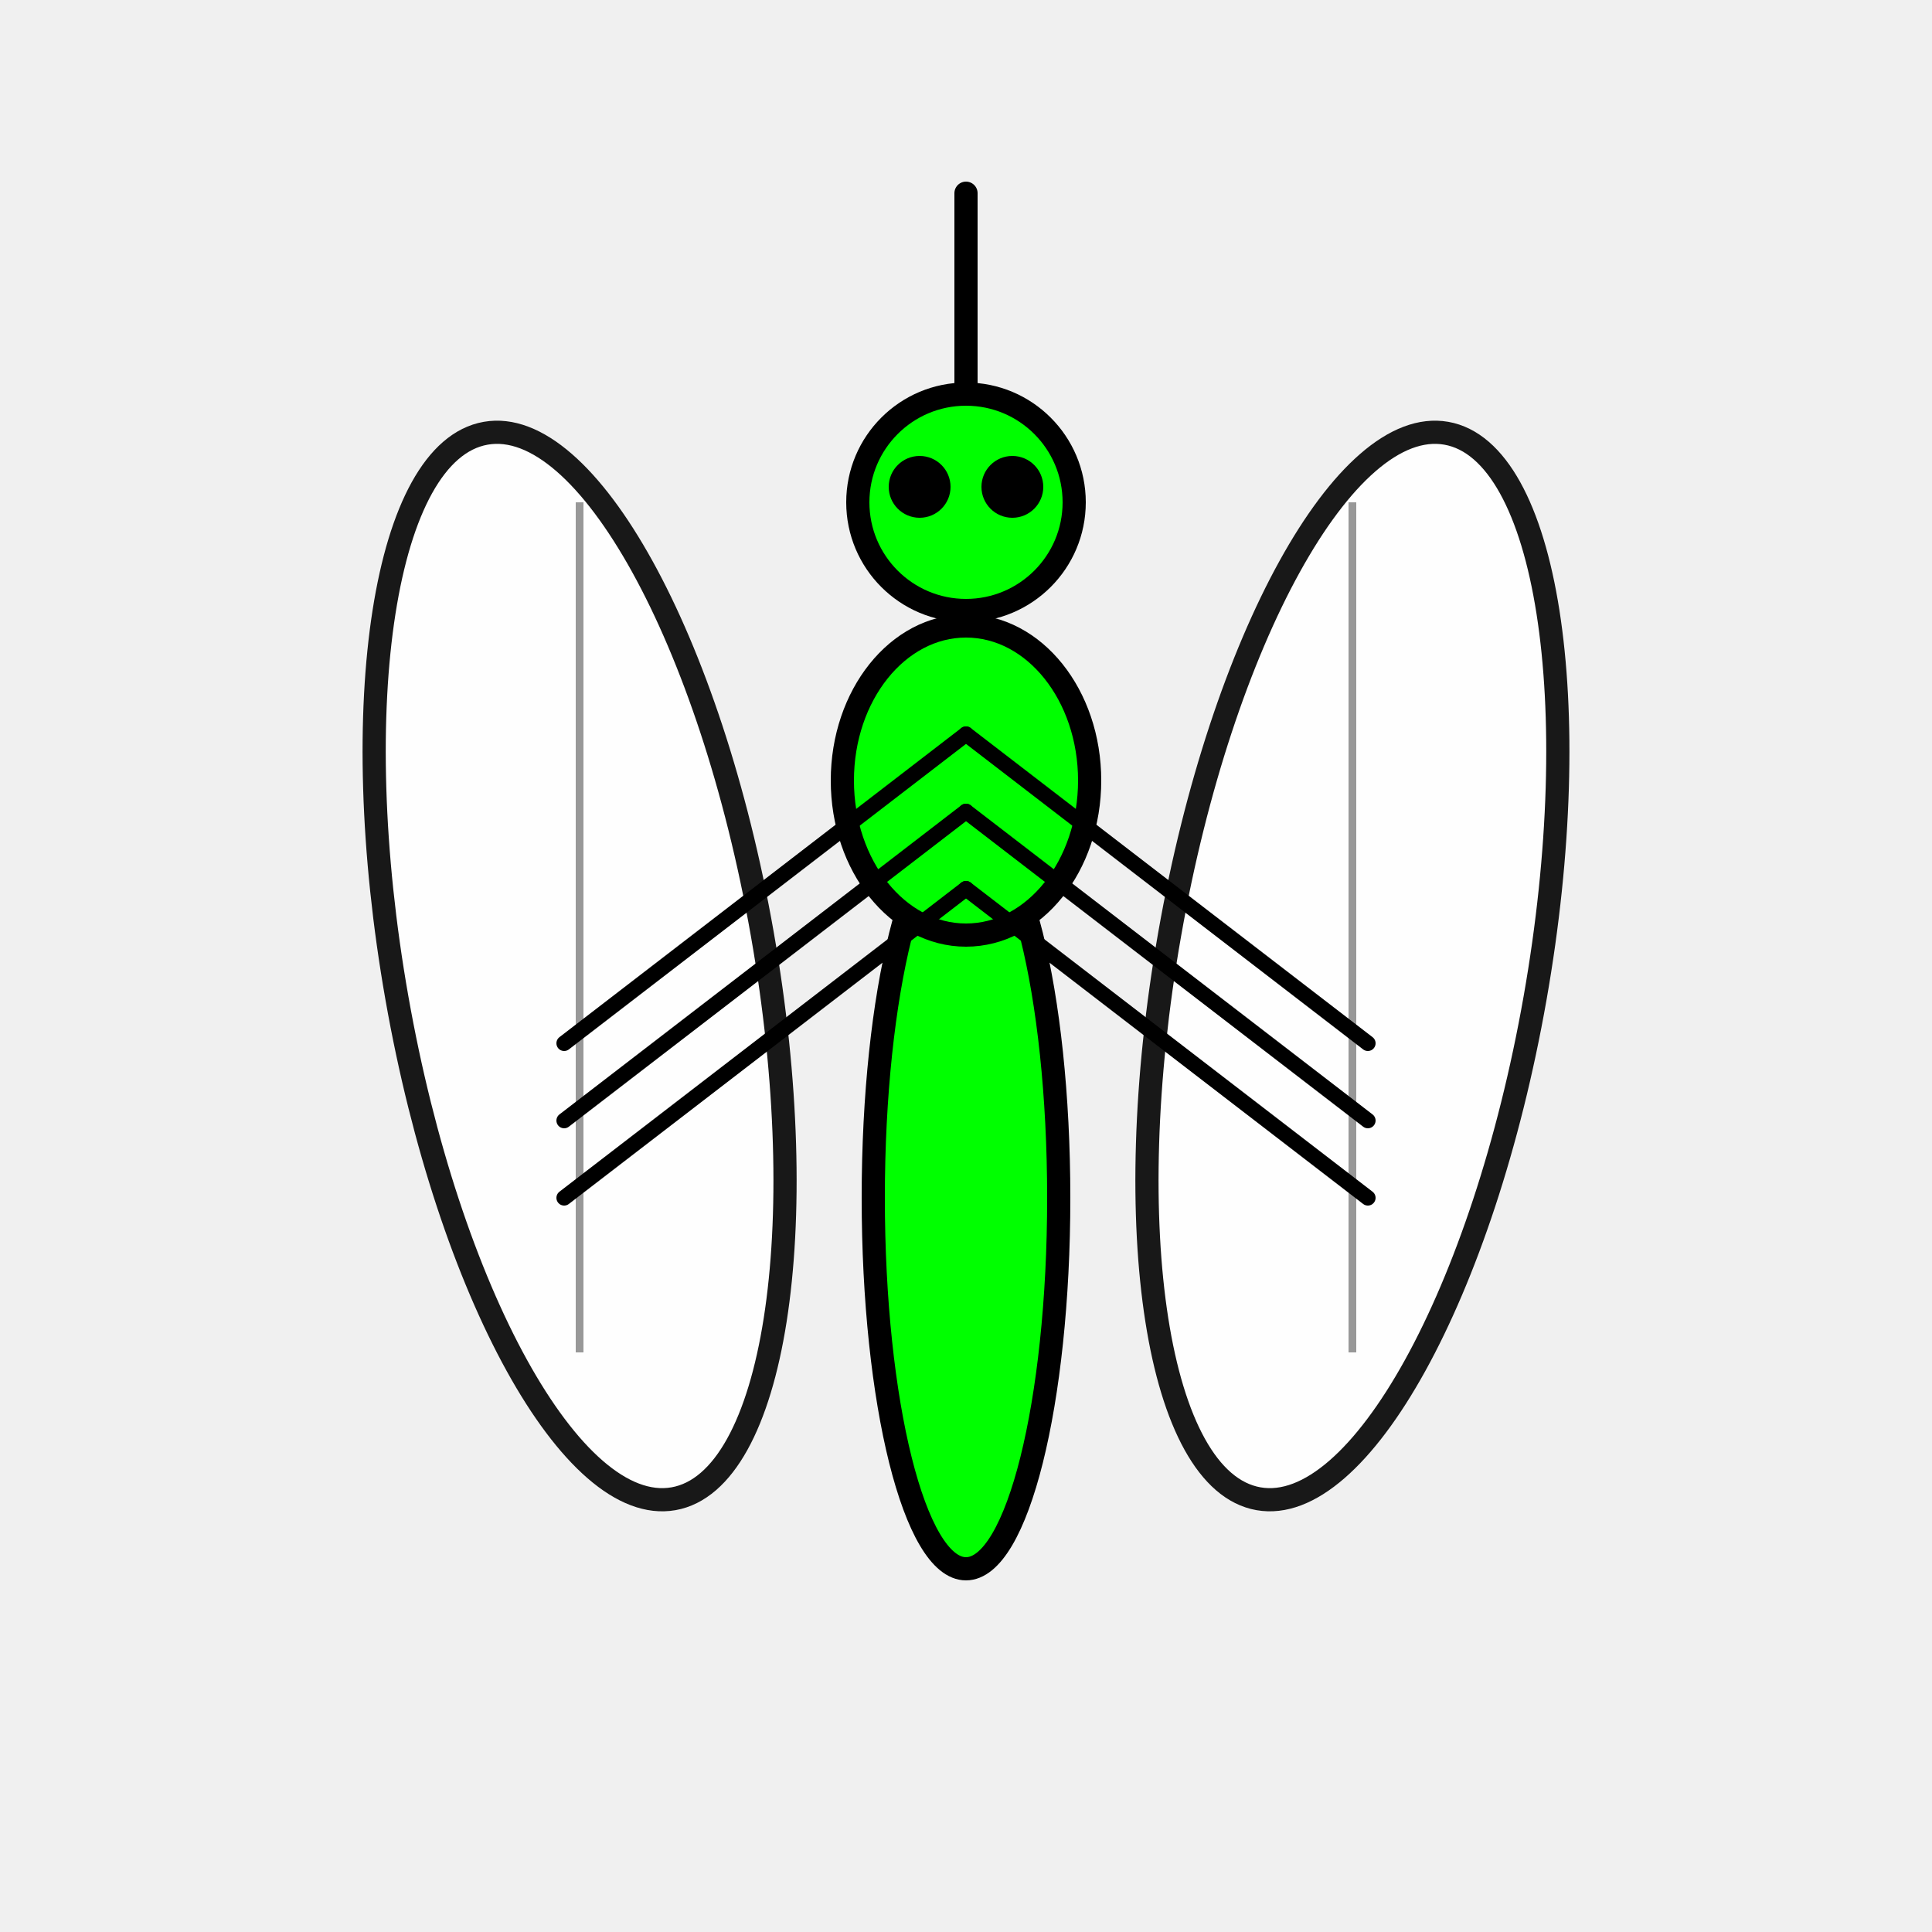
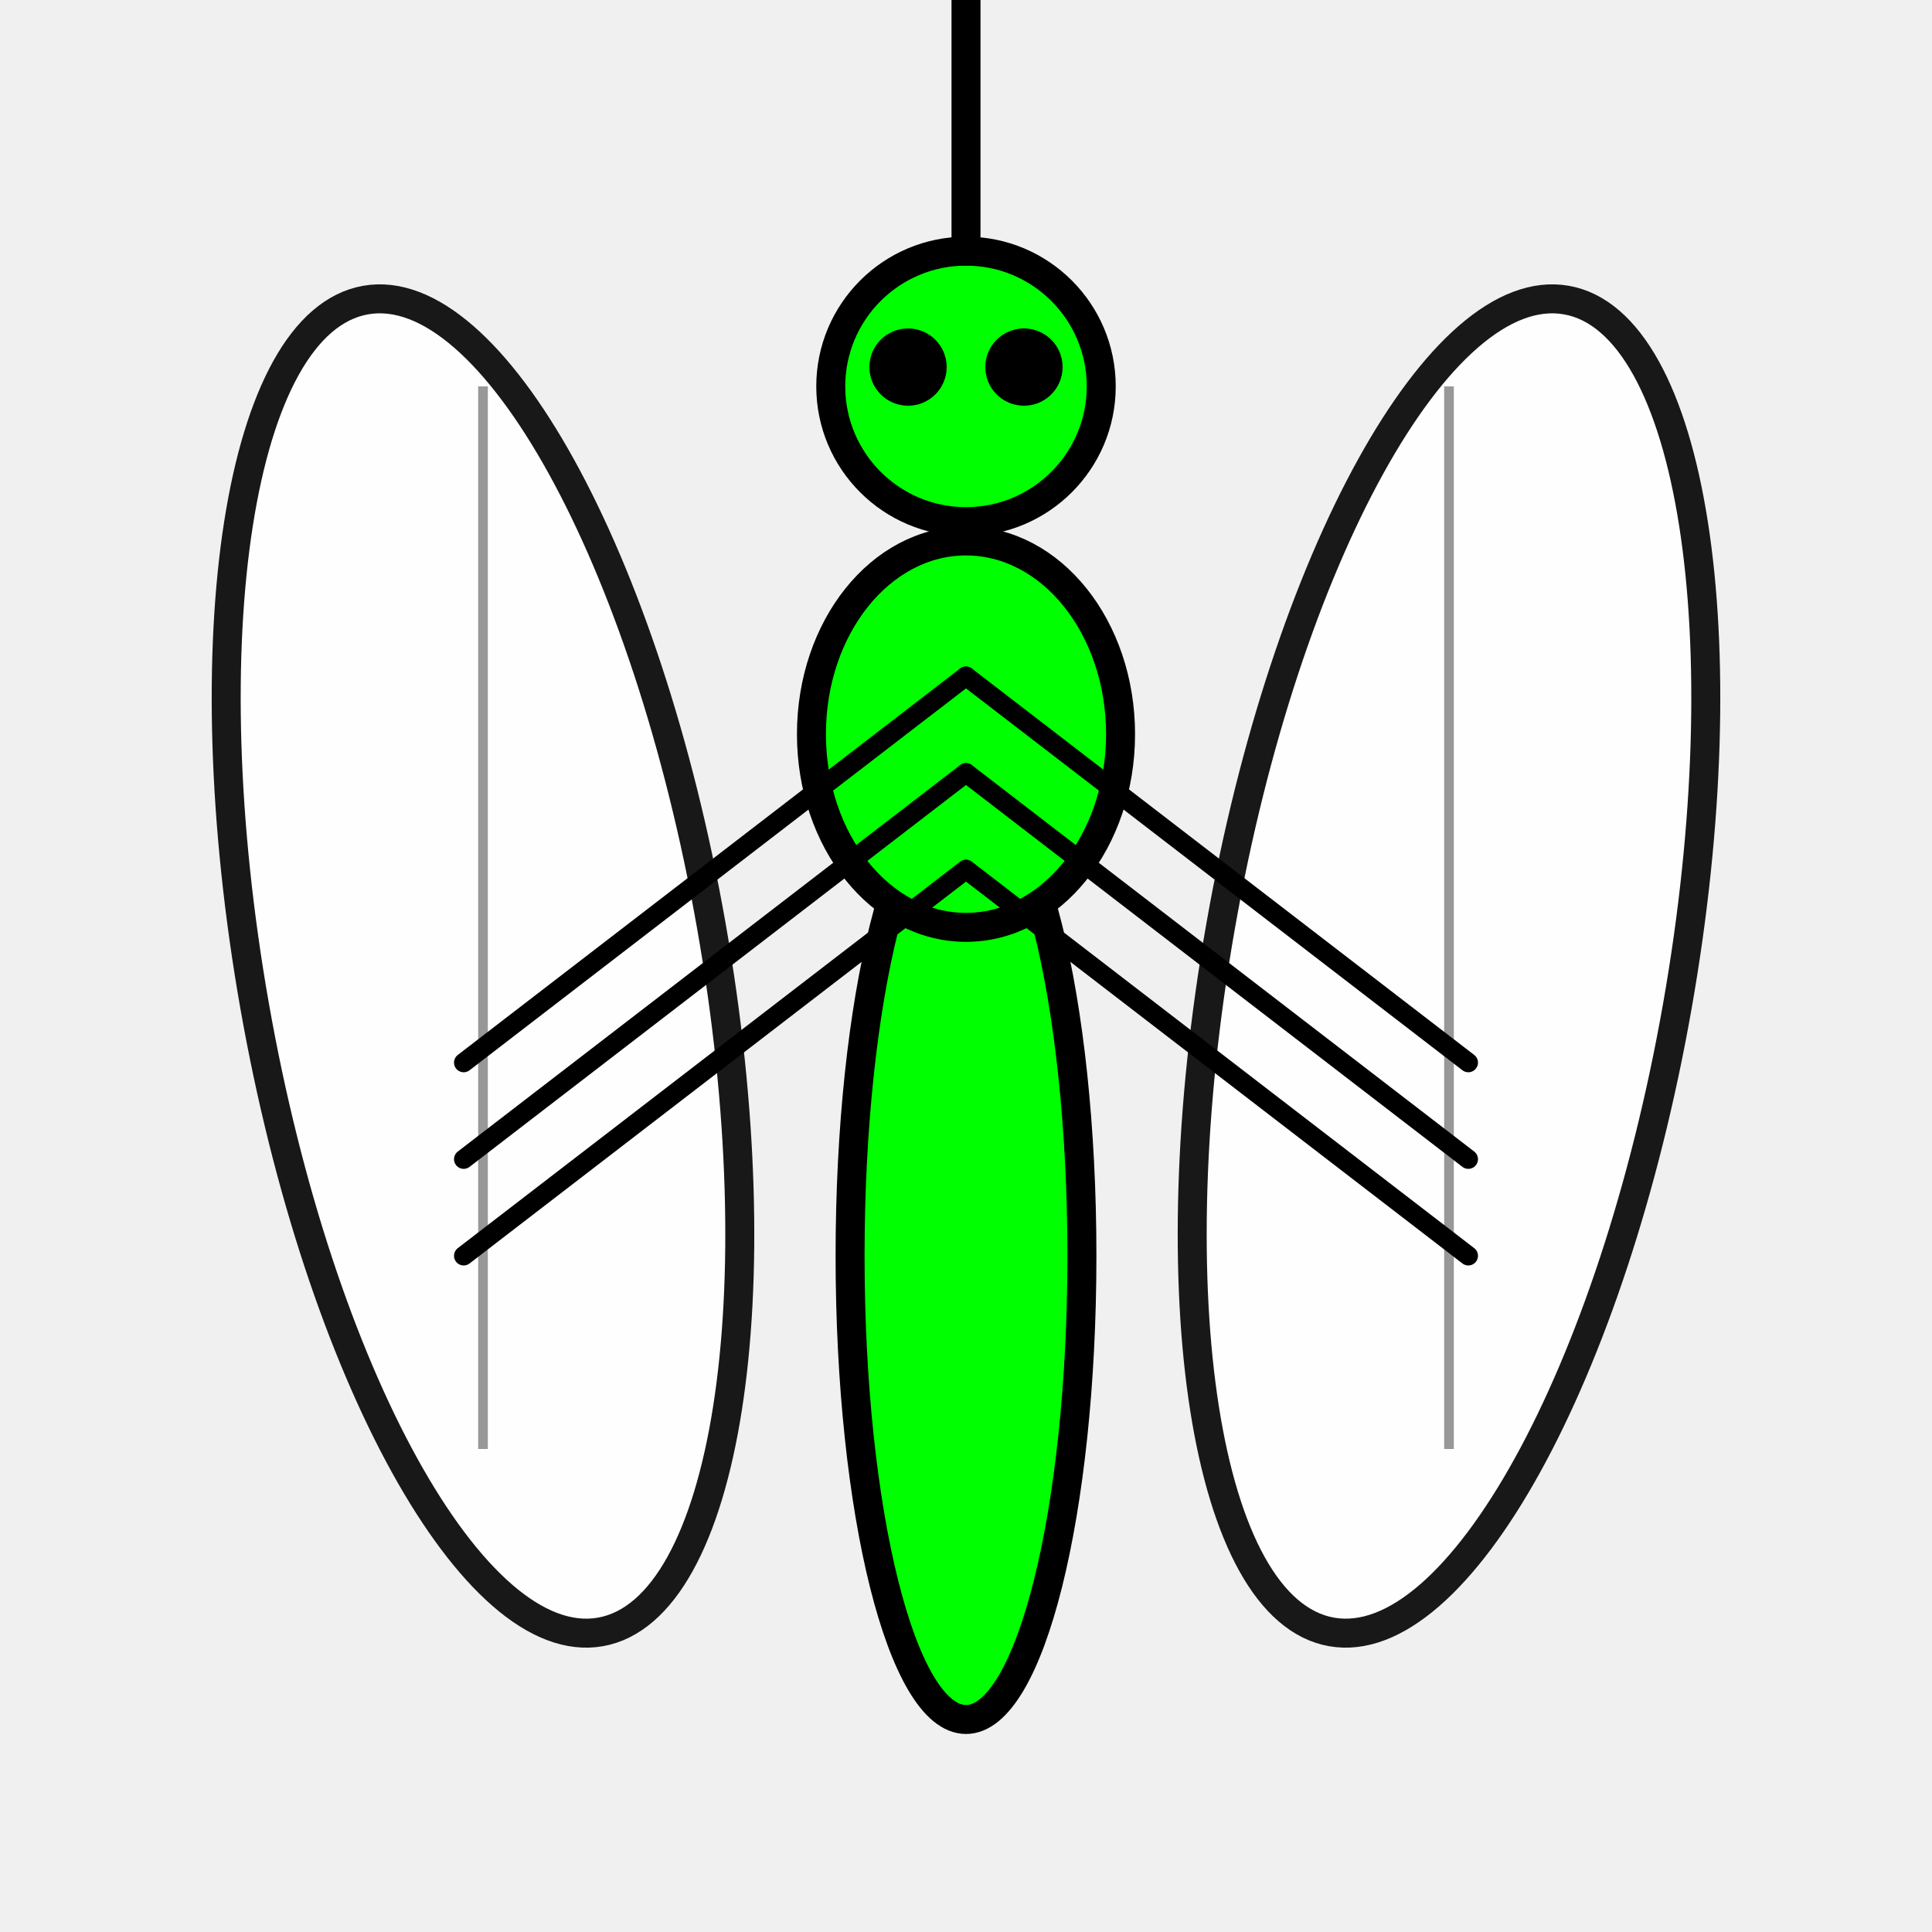
<svg xmlns="http://www.w3.org/2000/svg" viewBox="0 0 100 100">
-   <g transform="translate(50, 50) scale(0.8) translate(-50, -50)">
+   <g>
    <ellipse cx="50" cy="65" rx="6" ry="24" fill="#00FF00" stroke="#000" stroke-width="1.5" />
    <ellipse cx="50" cy="38" rx="8" ry="10" fill="#00FF00" stroke="#000" stroke-width="1.5" />
    <circle cx="50" cy="20" r="7" fill="#00FF00" stroke="#000" stroke-width="1.5" />
    <ellipse cx="25" cy="50" rx="12" ry="35" fill="white" stroke="#000" stroke-width="1.5" opacity="0.9" transform="rotate(-10 25 50)" />
    <ellipse cx="75" cy="50" rx="12" ry="35" fill="white" stroke="#000" stroke-width="1.5" opacity="0.9" transform="rotate(10 75 50)" />
    <line x1="25" y1="20" x2="25" y2="75" stroke="#000" stroke-width="0.5" opacity="0.4" />
    <line x1="75" y1="20" x2="75" y2="75" stroke="#000" stroke-width="0.5" opacity="0.4" />
    <line x1="50" y1="35" x2="24" y2="55" stroke="#000" stroke-width="1" stroke-linecap="round" />
    <line x1="50" y1="35" x2="76" y2="55" stroke="#000" stroke-width="1" stroke-linecap="round" />
    <line x1="50" y1="40" x2="24" y2="60" stroke="#000" stroke-width="1" stroke-linecap="round" />
    <line x1="50" y1="40" x2="76" y2="60" stroke="#000" stroke-width="1" stroke-linecap="round" />
    <line x1="50" y1="45" x2="24" y2="65" stroke="#000" stroke-width="1" stroke-linecap="round" />
    <line x1="50" y1="45" x2="76" y2="65" stroke="#000" stroke-width="1" stroke-linecap="round" />
    <line x1="50" y1="13" x2="50" y2="0" stroke="#000" stroke-width="1.5" stroke-linecap="round" />
    <circle cx="47" cy="19" r="2" fill="#000" />
    <circle cx="53" cy="19" r="2" fill="#000" />
  </g>
</svg>
